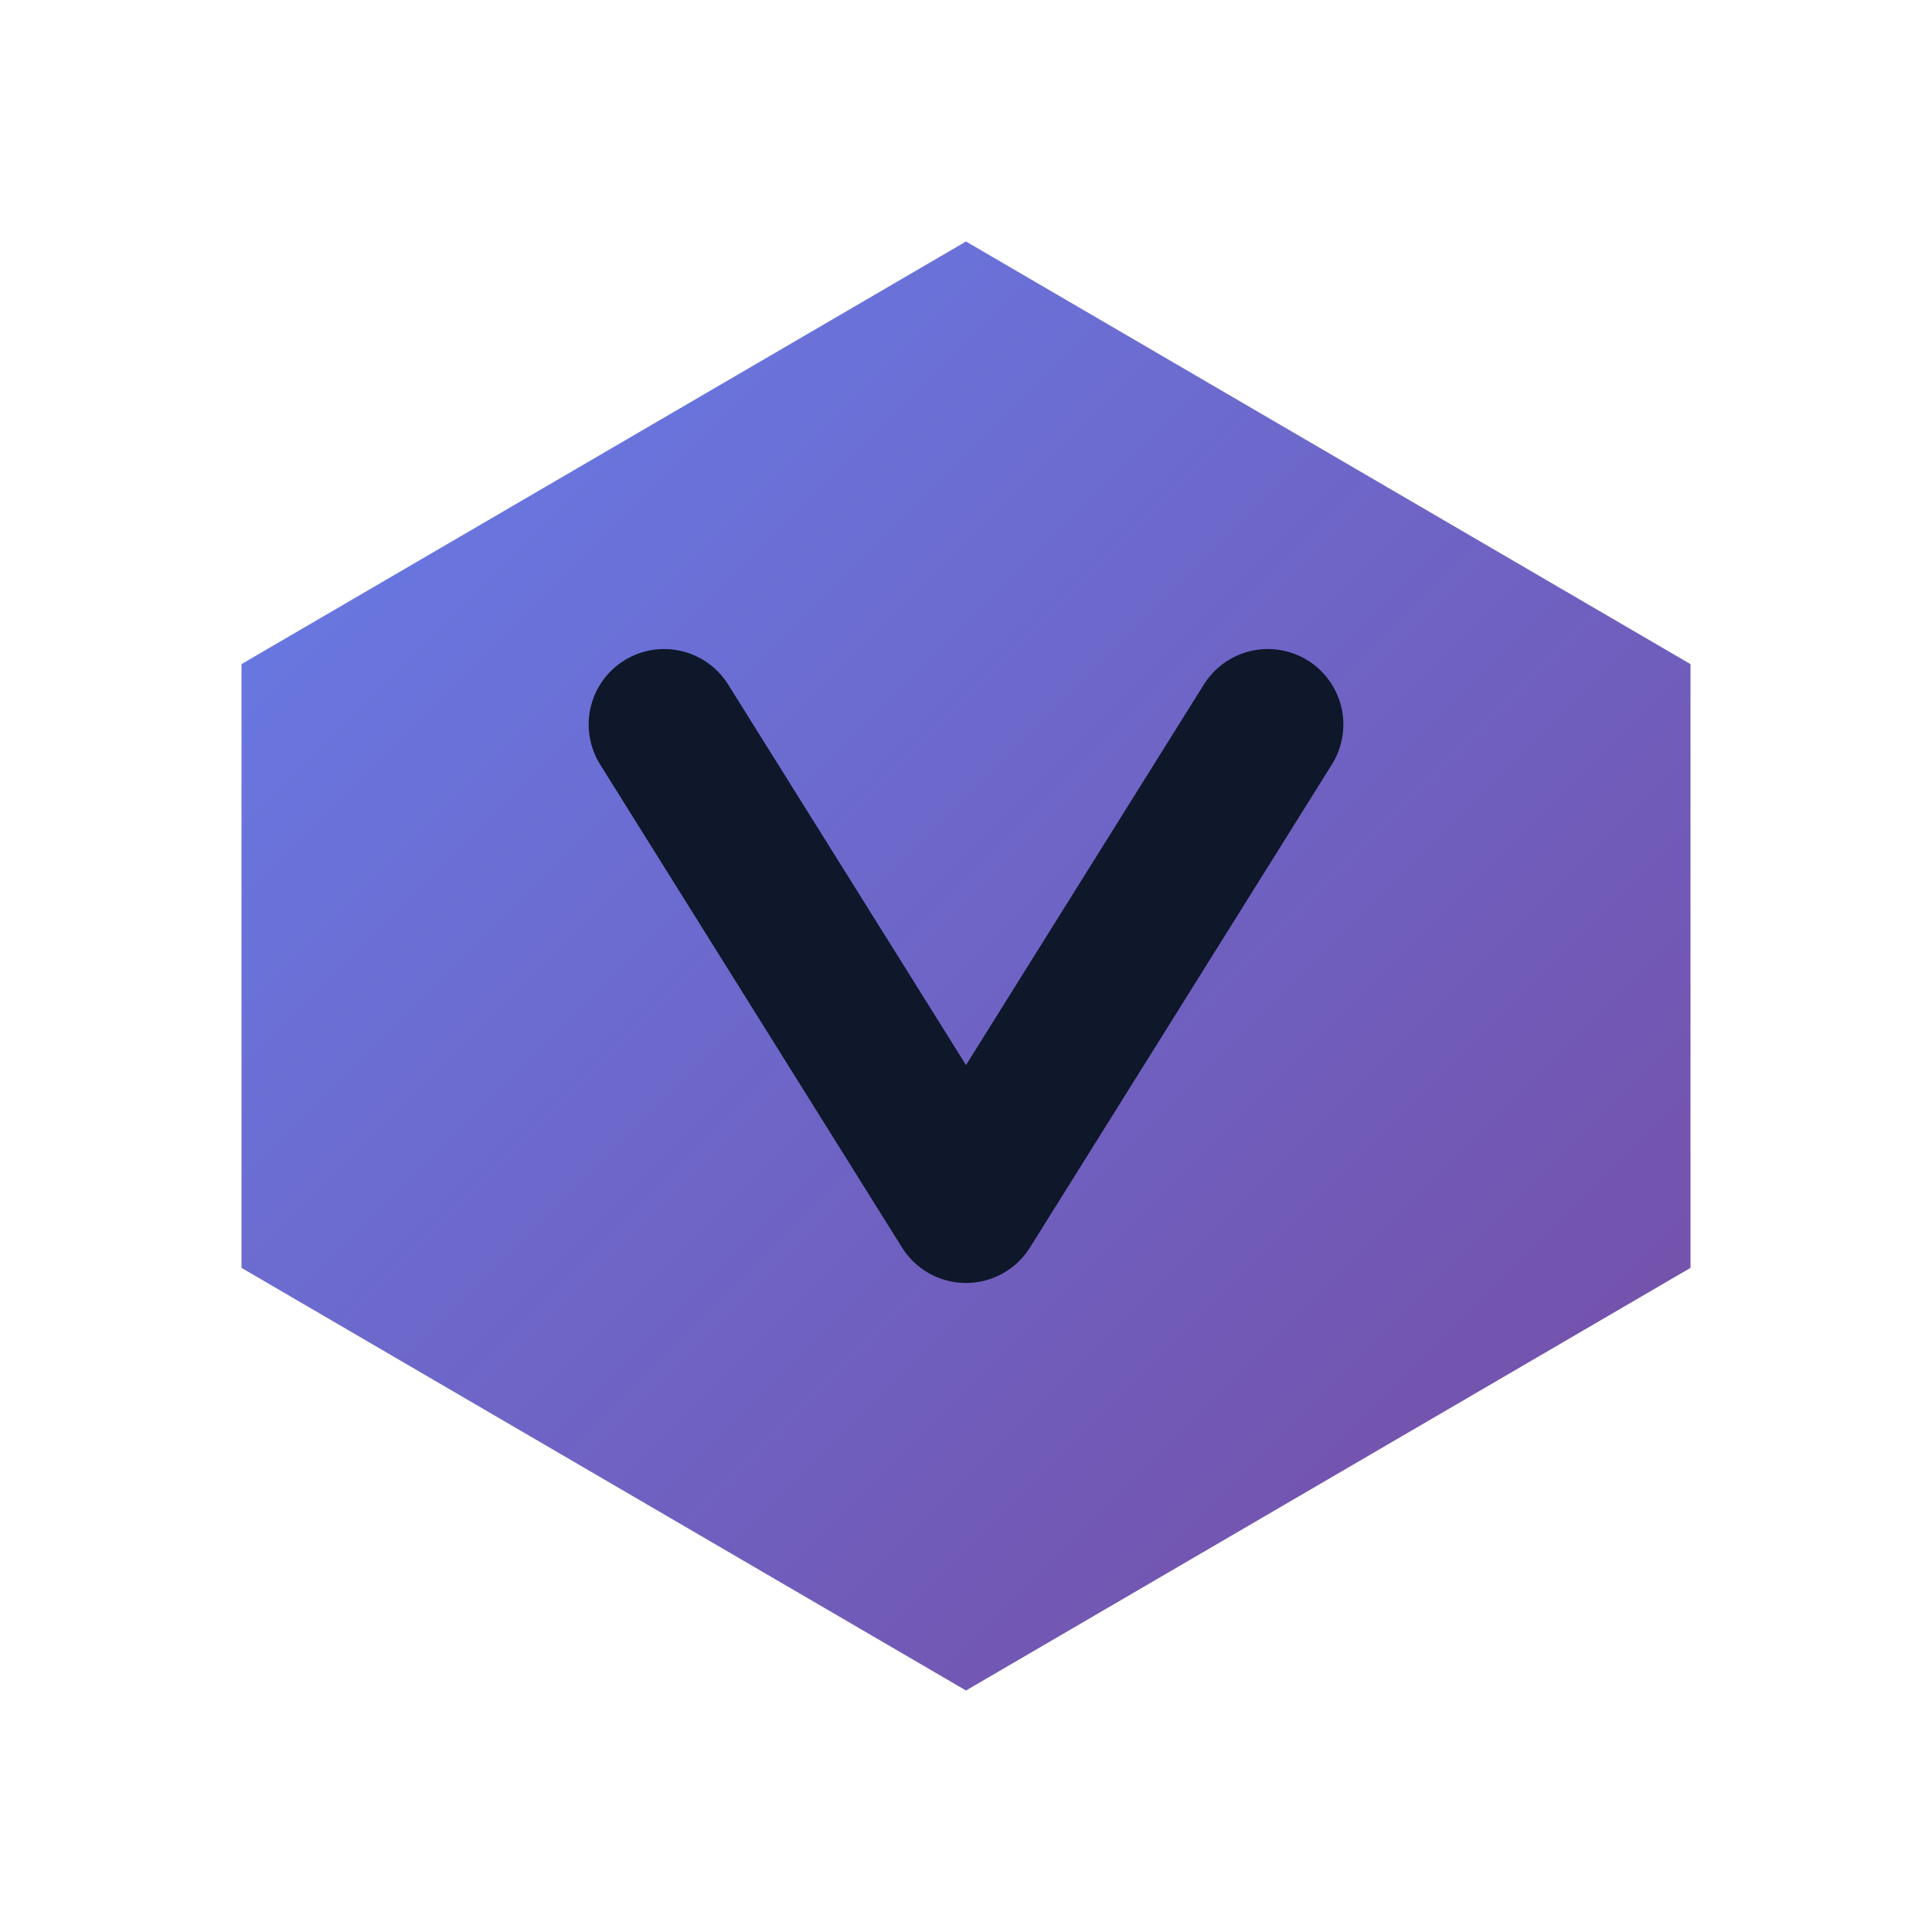
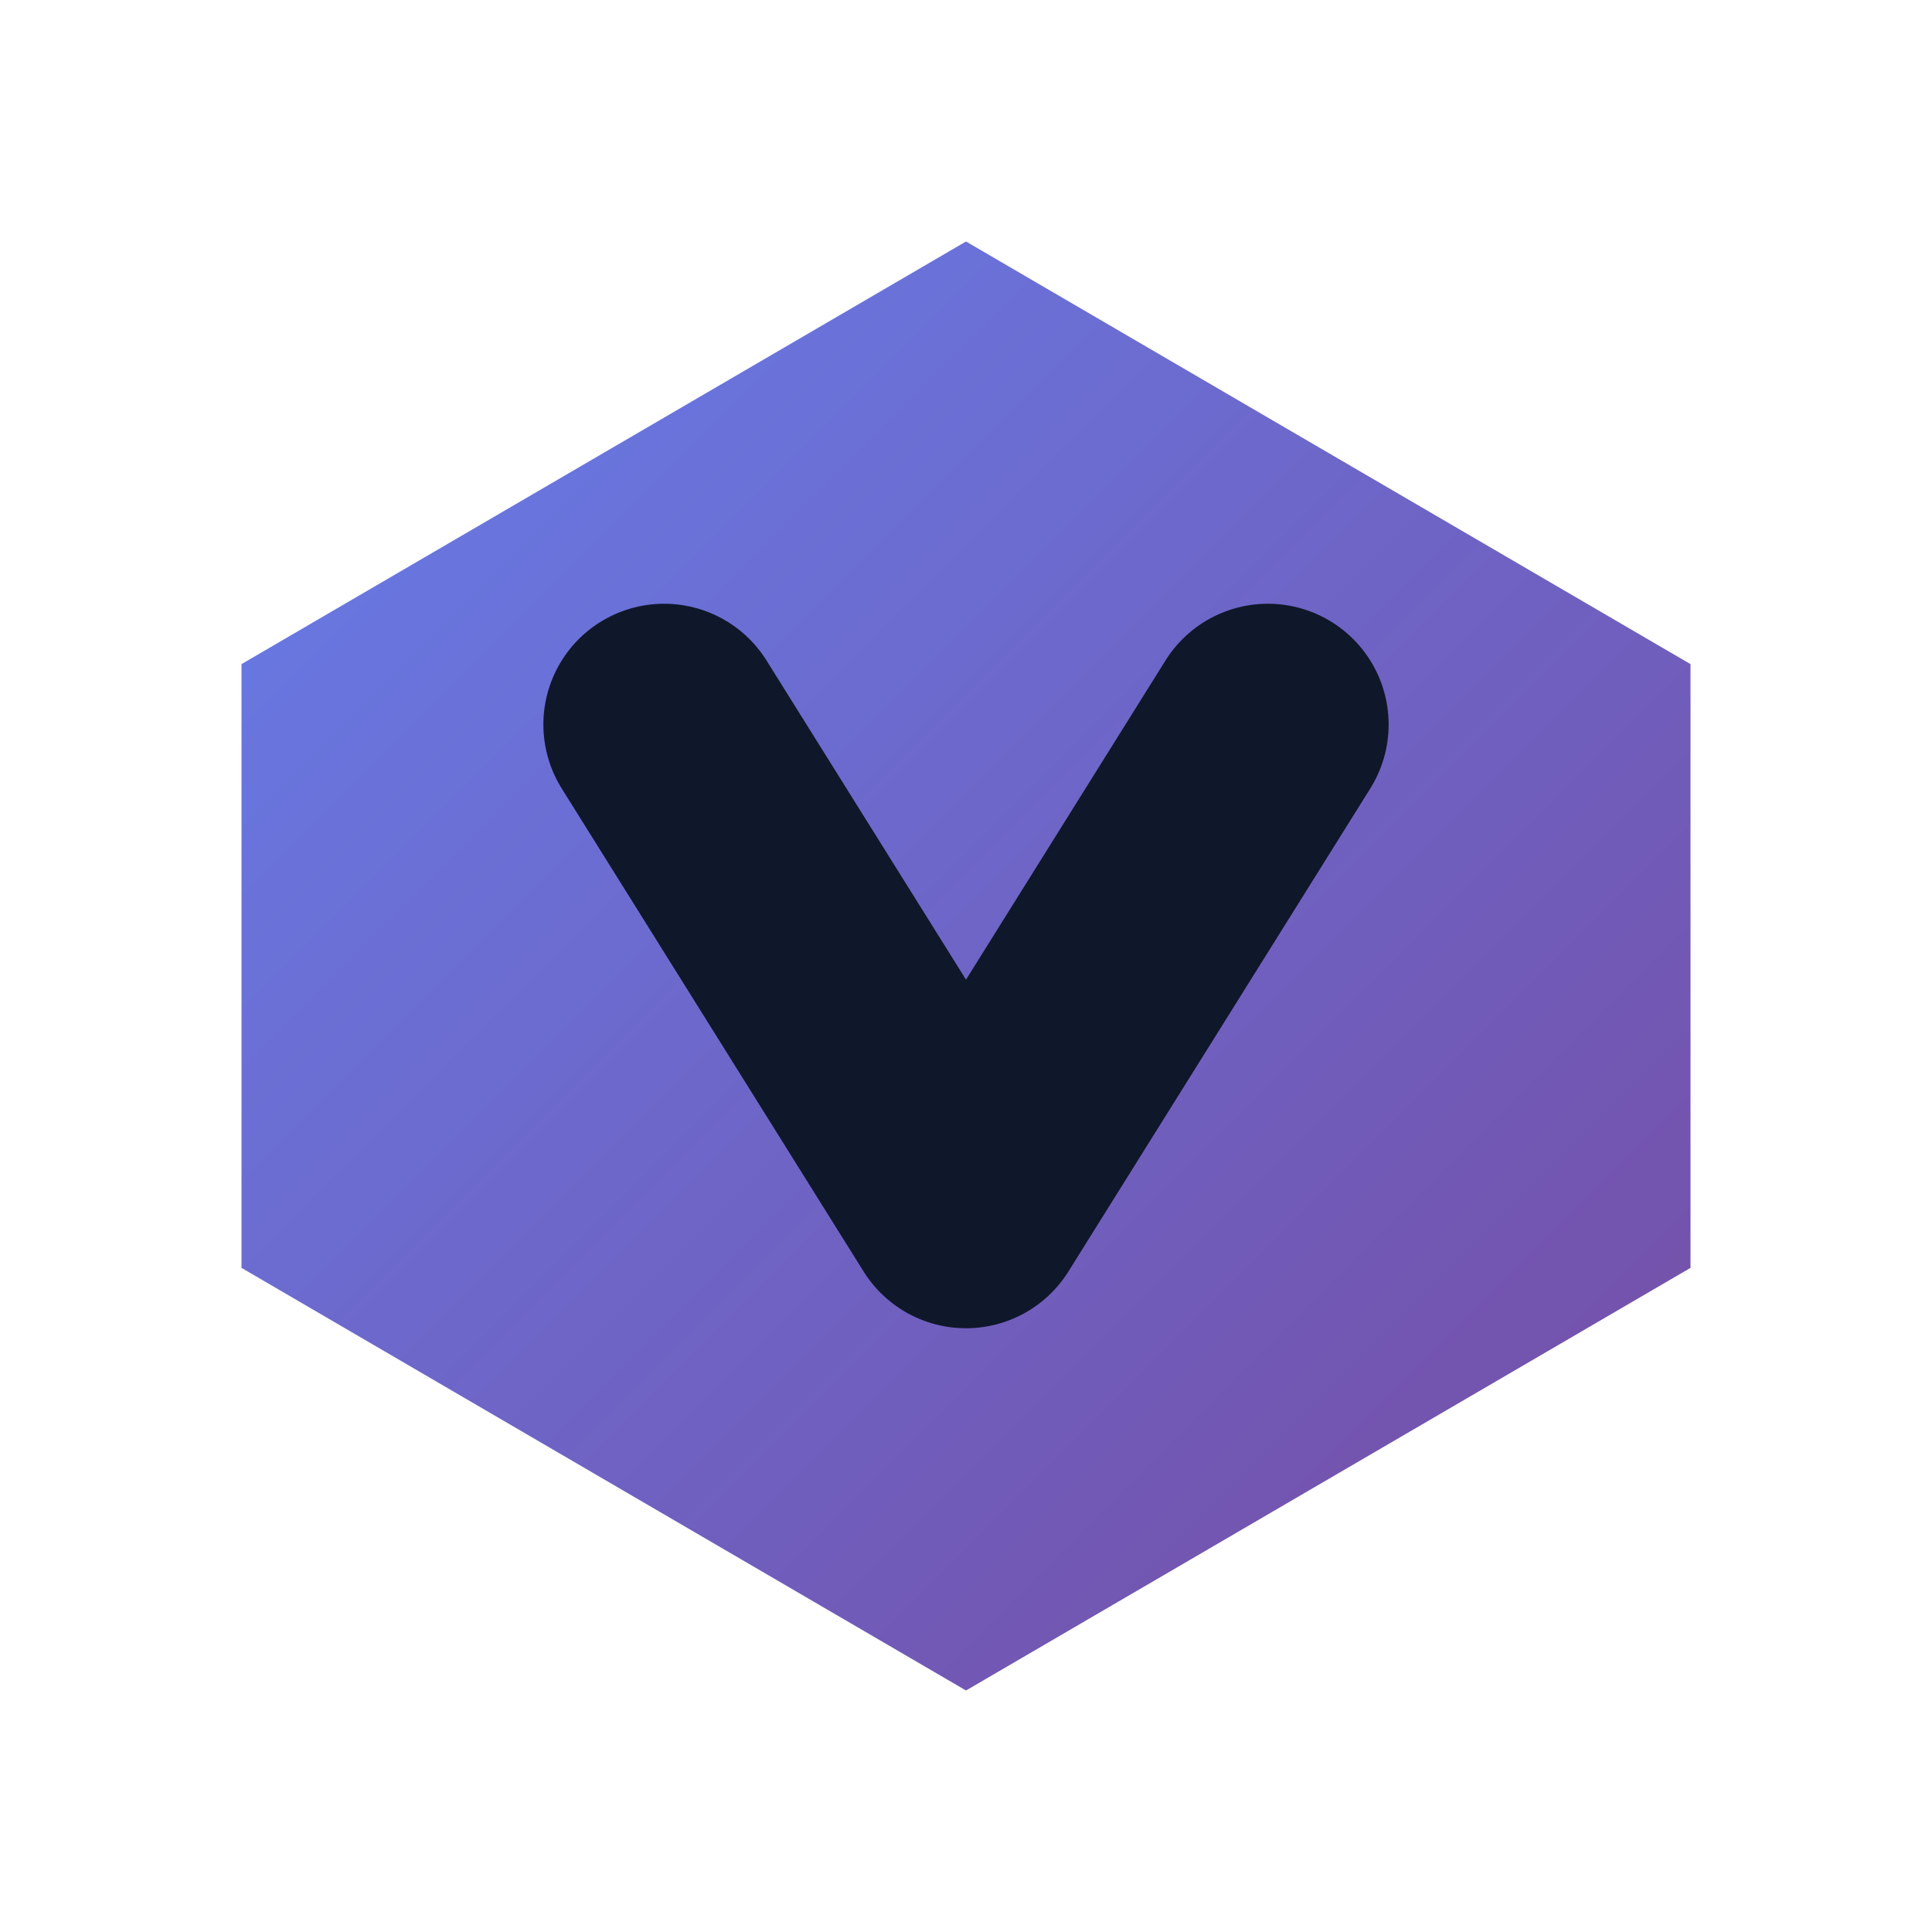
<svg xmlns="http://www.w3.org/2000/svg" viewBox="0 0 32 32" fill="none">
  <defs>
    <linearGradient id="favGradient" x1="0%" y1="0%" x2="100%" y2="100%">
      <stop offset="0%" style="stop-color:#667eea;stop-opacity:1" />
      <stop offset="100%" style="stop-color:#764ba2;stop-opacity:1" />
    </linearGradient>
  </defs>
  <path d="M 16 4 L 28 11 L 28 21 L 16 28 L 4 21 L 4 11 Z" fill="url(#favGradient)" />
-   <path d="M 11 12 L 16 20 L 21 12" stroke="#0f172a" stroke-width="2.5" stroke-linecap="round" stroke-linejoin="round" fill="none" />
+   <path d="M 11 12 L 16 20 L 21 12" stroke="#0f172a" stroke-width="4" stroke-linecap="round" stroke-linejoin="round" fill="none" />
</svg>
